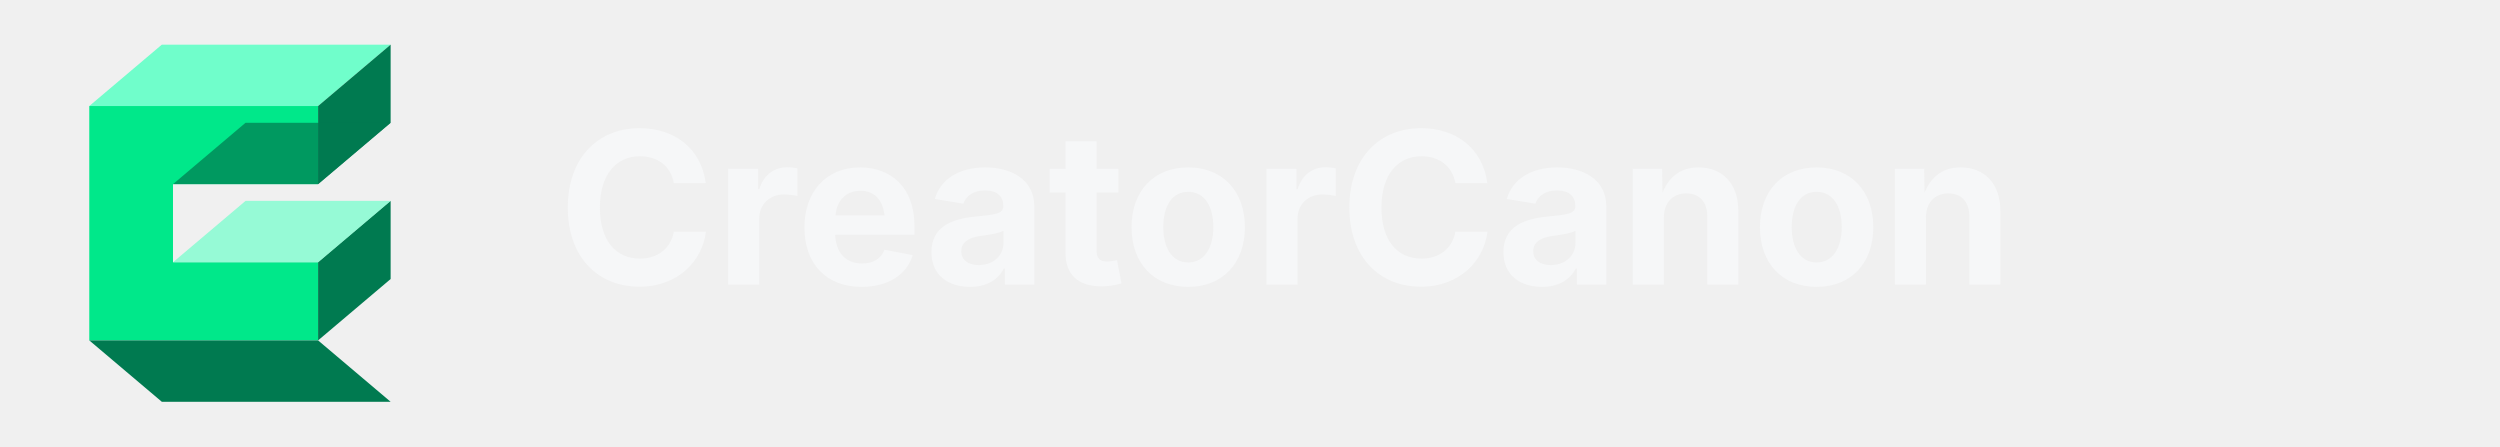
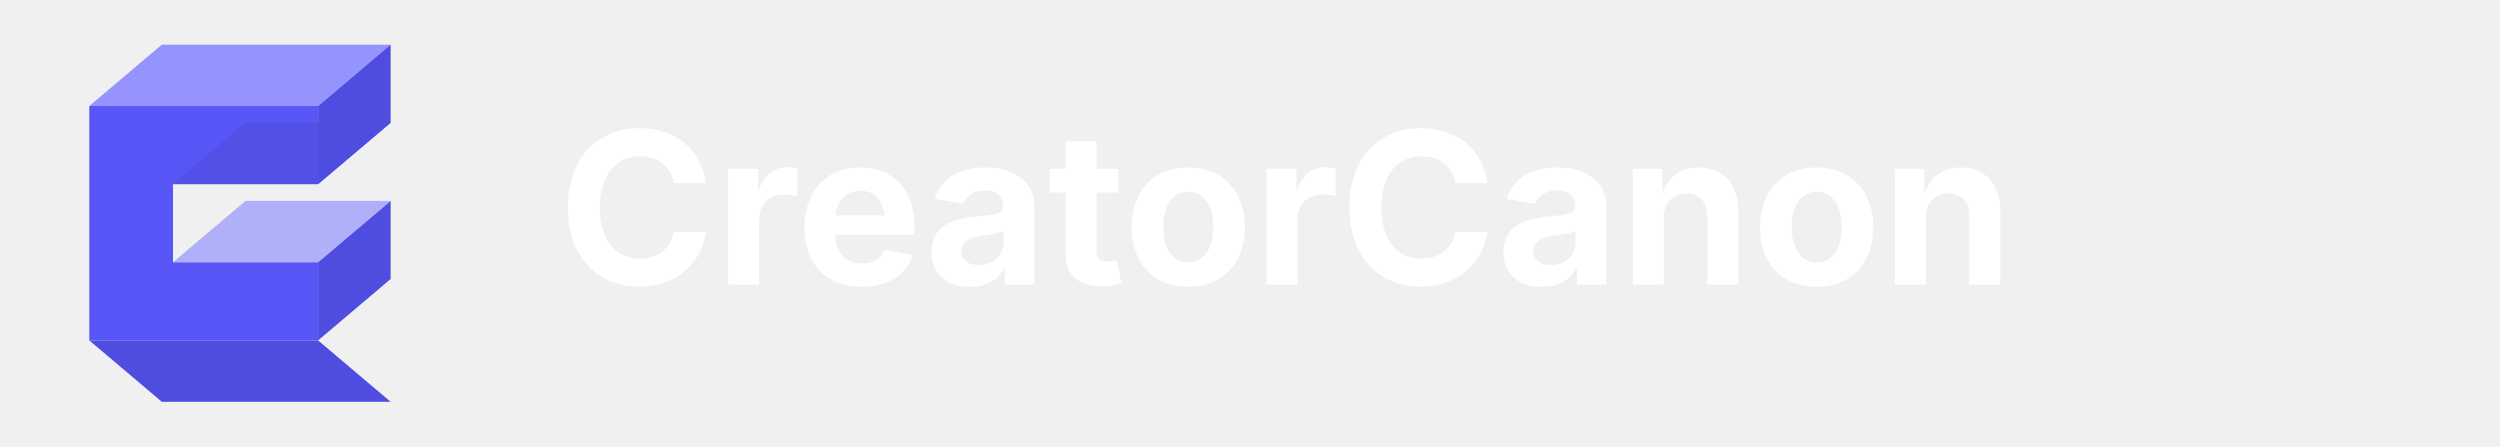
<svg xmlns="http://www.w3.org/2000/svg" viewBox="0 0 224 40" role="img" aria-label="CreatorCanon">
  <rect width="224" height="40" fill="none" />
  <g>
-     <path d="M8 9.5 14.5 4H35l-6.5 5.5H8Z" fill="#62FFC6" opacity=".9" />
-     <path d="M8 9.5h20.5v7H15.5v7h13v7H8v-21Z" fill="#00E88A" />
-     <path d="M28.5 9.5 35 4v7l-6.5 5.5v-7ZM28.5 23.5 35 18v7l-6.5 5.5v-7Z" fill="#007A50" />
-     <path d="M15.5 16.5 22 11h13l-6.5 5.5h-13Z" fill="#007A50" opacity=".72" />
-     <path d="M15.5 23.5h13L35 18H22l-6.5 5.5Z" fill="#62FFC6" opacity=".64" />
-     <path d="M8 30.5 14.5 36H35l-6.5-5.5H8Z" fill="#007A50" />
+     <path d="M8 9.5 14.5 4H35l-6.5 5.5H8Z" fill="#8B8AFF" opacity=".9" />
+     <path d="M8 9.5h20.5v7H15.5v7h13v7H8v-21Z" fill="#5856F6" />
+     <path d="M28.5 9.5 35 4v7l-6.5 5.5v-7ZM28.5 23.5 35 18v7l-6.5 5.5v-7Z" fill="#4F4DE0" />
+     <path d="M15.5 16.5 22 11h13l-6.5 5.5h-13Z" fill="#4F4DE0" opacity=".72" />
+     <path d="M15.5 23.5h13L35 18H22l-6.5 5.5Z" fill="#8B8AFF" opacity=".64" />
+     <path d="M8 30.5 14.5 36H35l-6.5-5.5H8Z" fill="#4F4DE0" />
  </g>
-   <text x="50" y="25.5" fill="#F6F7F8" font-family="Inter, Geist, Arial, sans-serif" font-size="19" font-weight="650">CreatorCanon</text>
+   <text x="50" y="25.5" fill="#FFFFFF" font-family="Inter, Geist, Arial, sans-serif" font-size="19" font-weight="650">CreatorCanon</text>
</svg>
